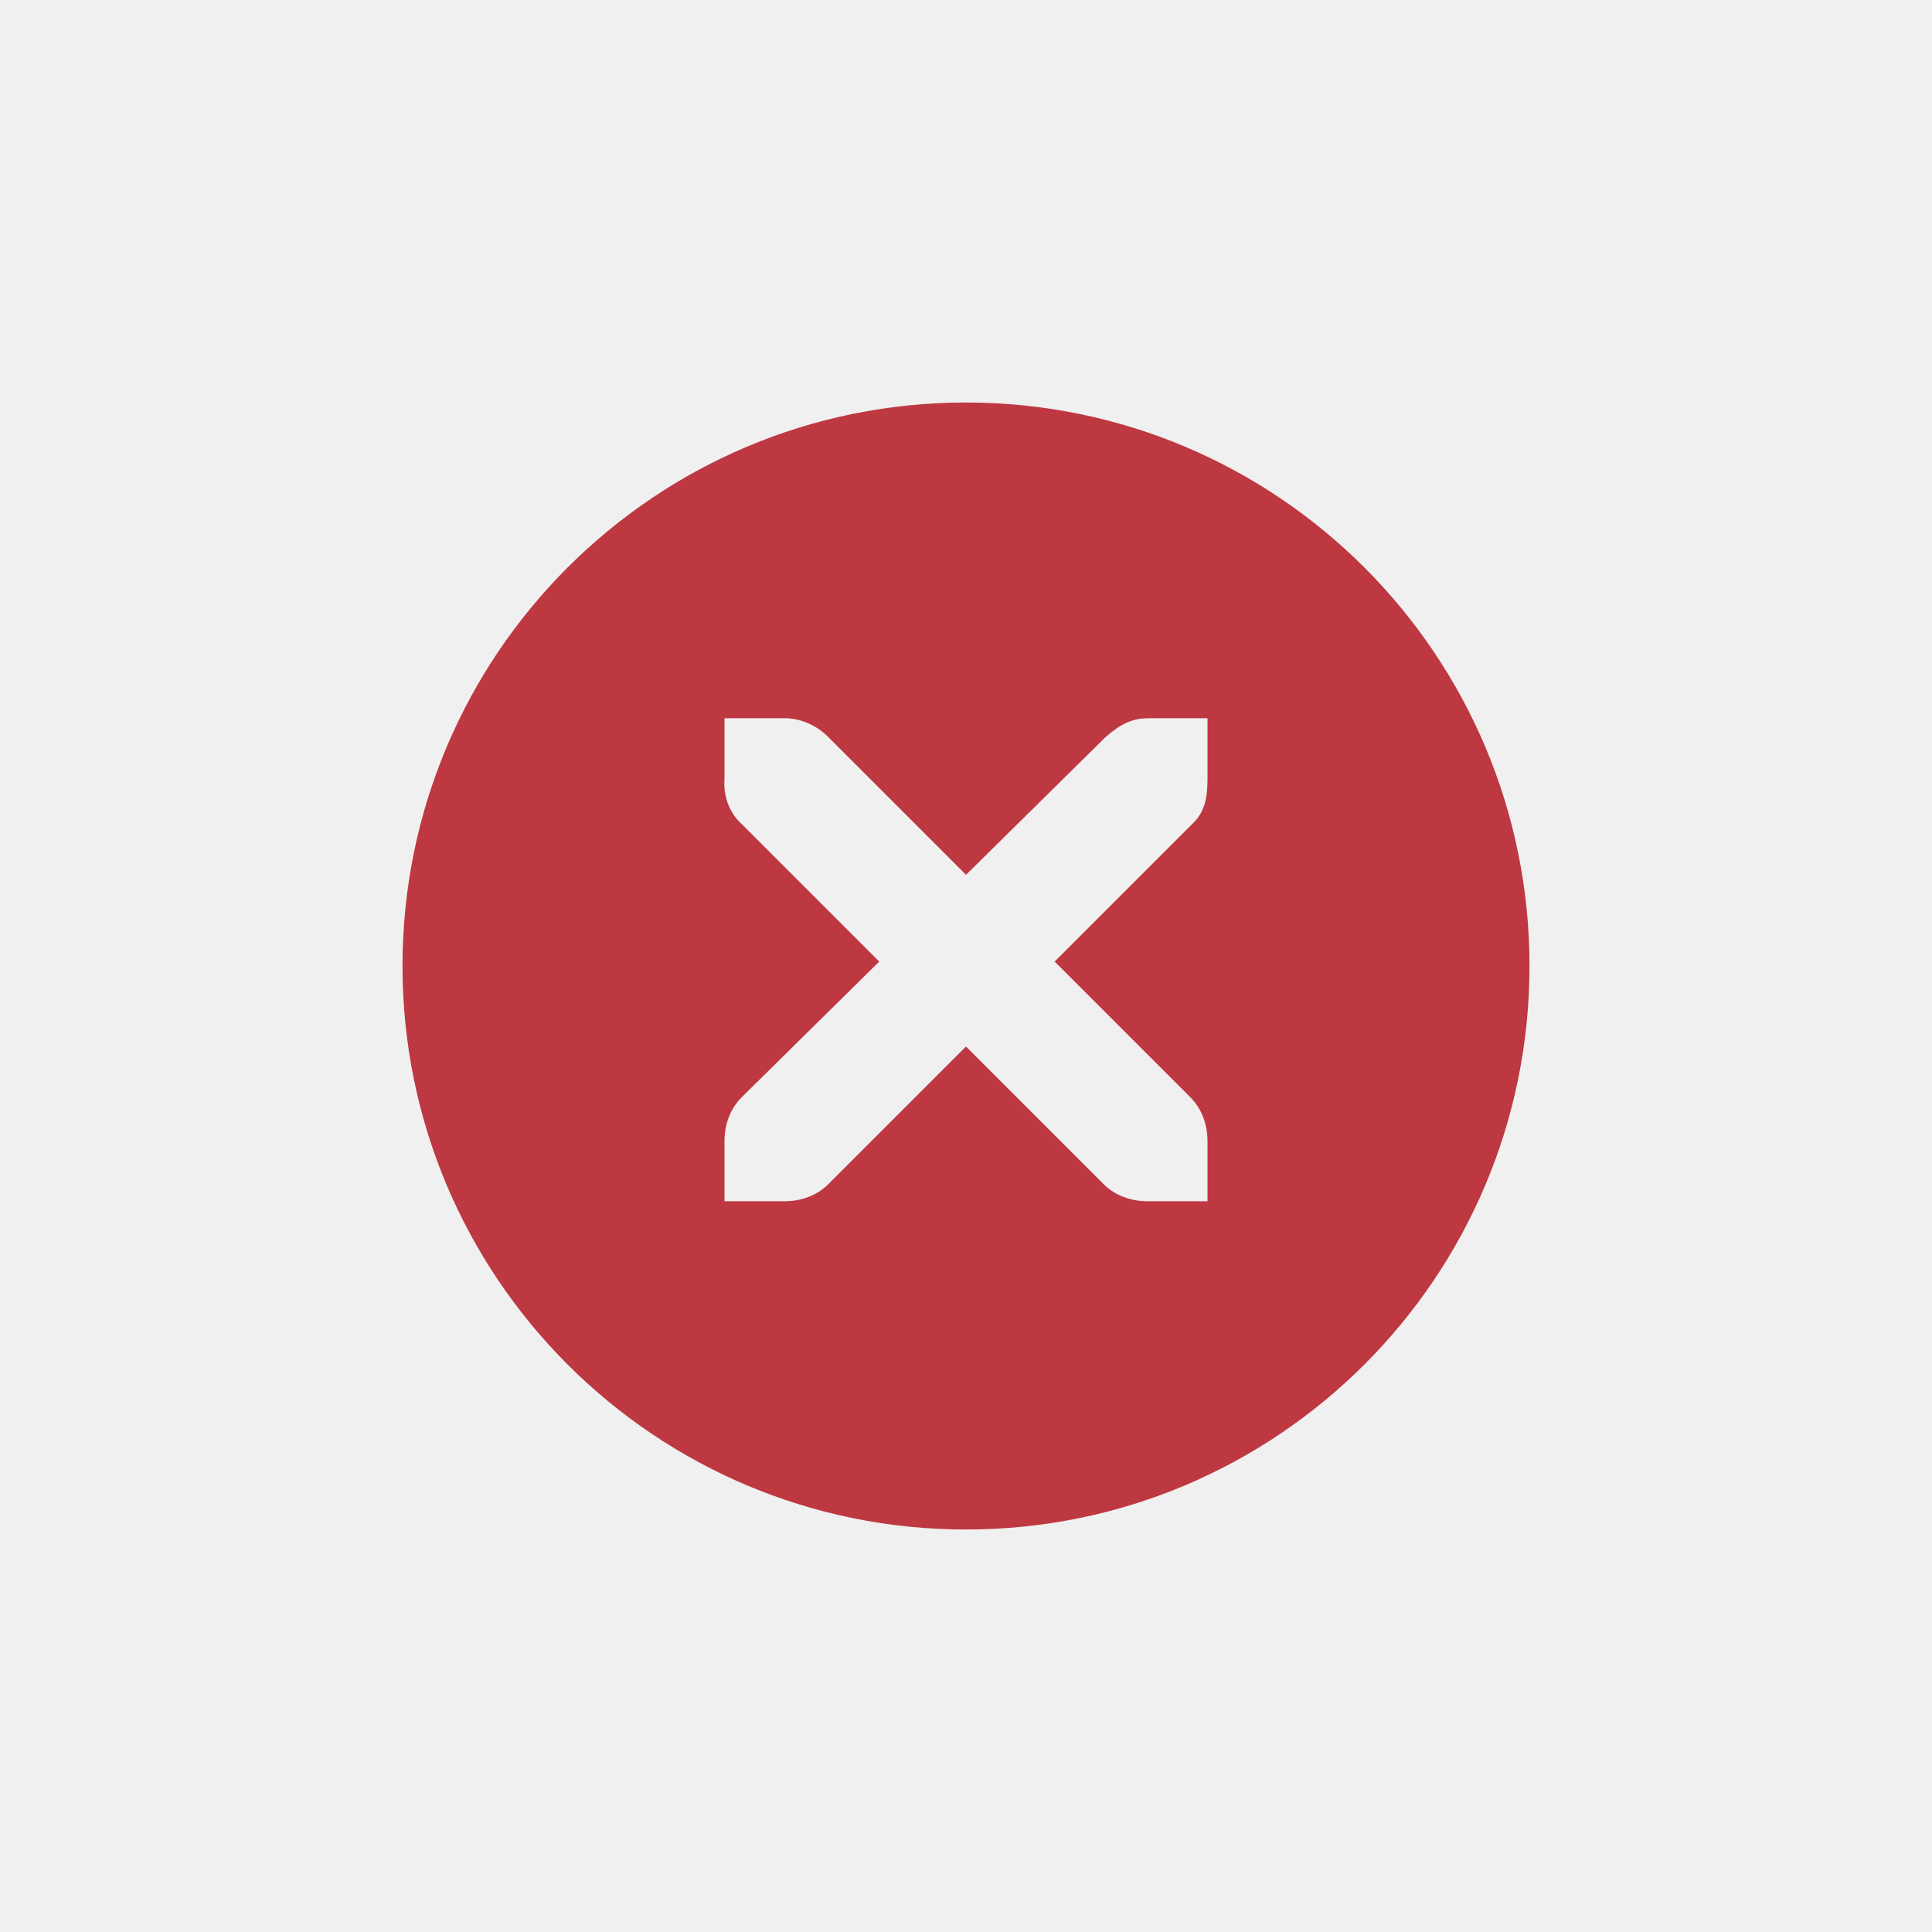
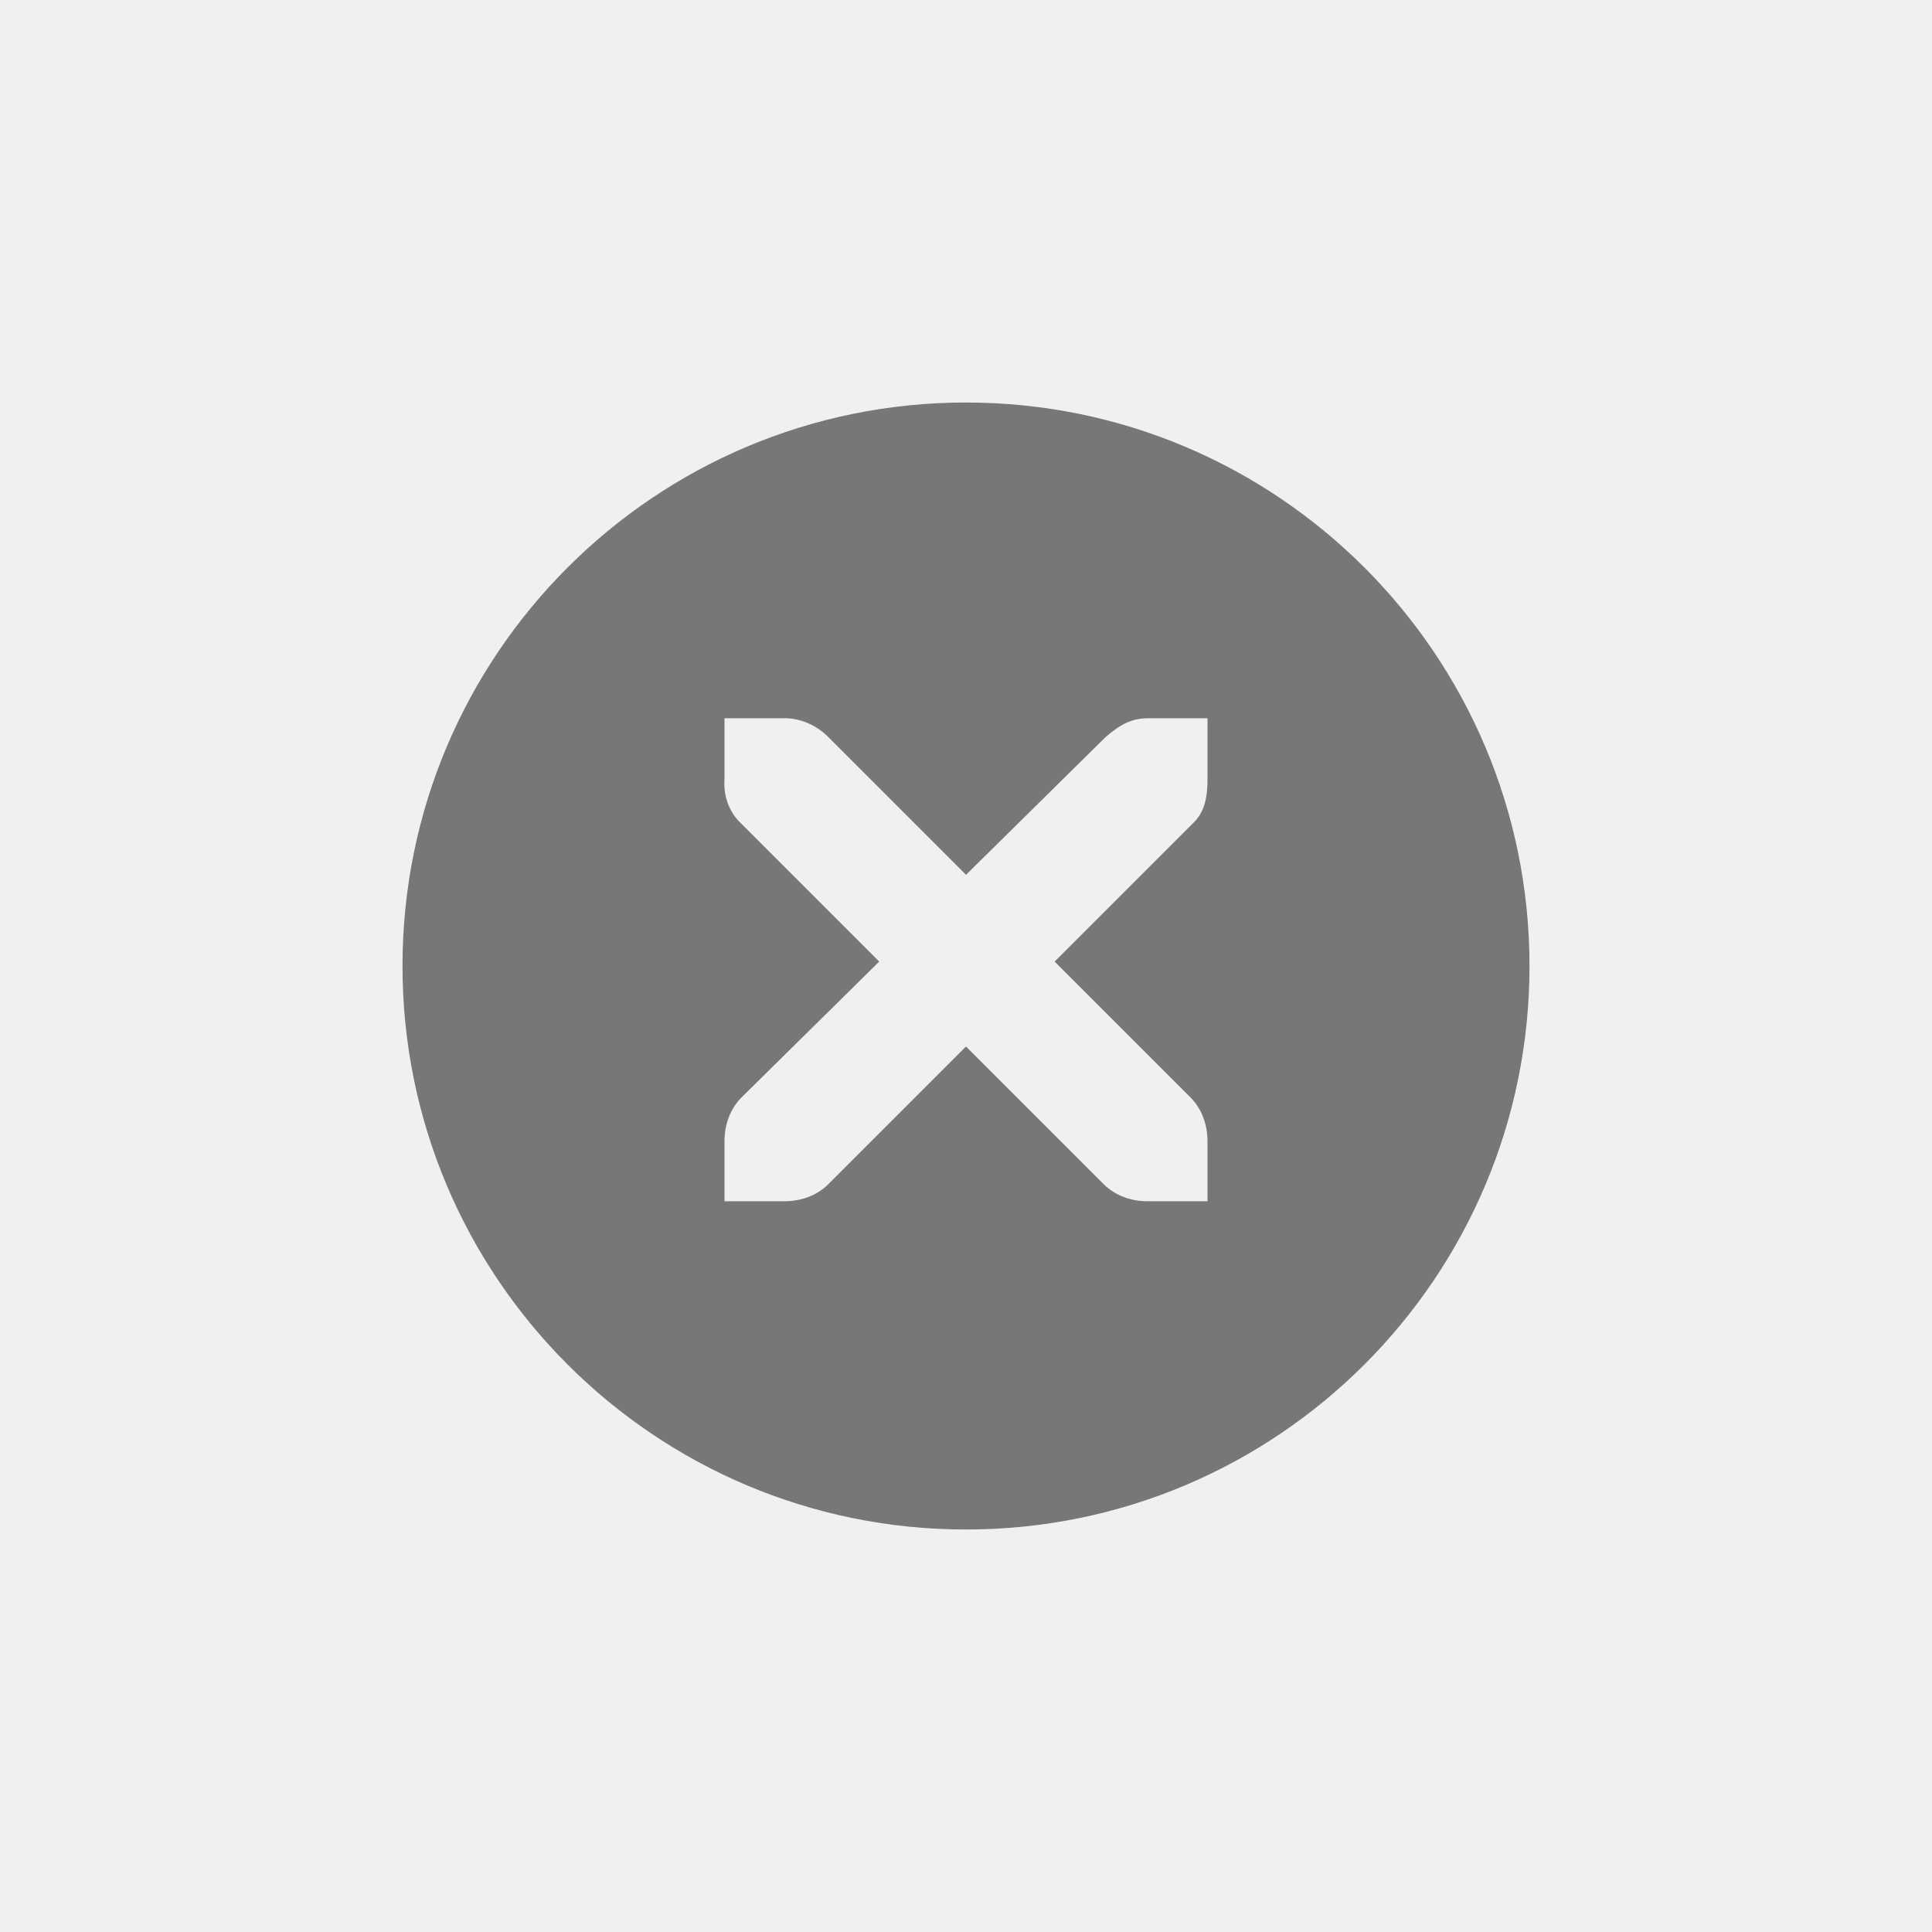
<svg xmlns="http://www.w3.org/2000/svg" width="24" height="24" id="svg4306" version="1.1" style="enable-background:new">
  <defs id="defs4308">
    <linearGradient id="linearGradient3770">
      <stop style="stop-color:#000000;stop-opacity:0.628;" offset="0" id="stop3772" />
      <stop style="stop-color:#000000;stop-opacity:0.498;" offset="1" id="stop3774" />
    </linearGradient>
    <linearGradient id="linearGradient4882">
-       <stop style="stop-color:#ffffff;stop-opacity:1;" offset="0" id="stop4884" />
-       <stop style="stop-color:#ffffff;stop-opacity:0;" offset="1" id="stop4886" />
+       <stop style="stop-color:#F6F6F6;stop-opacity:1;" offset="0" id="stop4884" />
+       <stop style="stop-color:#F6F6F6;stop-opacity:0;" offset="1" id="stop4886" />
    </linearGradient>
    <linearGradient id="linearGradient3784-6">
-       <stop style="stop-color:#ffffff;stop-opacity:0.216;" offset="0" id="stop3786-4" />
-       <stop style="stop-color:#ffffff;stop-opacity:0;" offset="1" id="stop3788-6" />
+       <stop style="stop-color:#F6F6F6;stop-opacity:0.216;" offset="0" id="stop3786-4" />
+       <stop style="stop-color:#F6F6F6;stop-opacity:0;" offset="1" id="stop3788-6" />
    </linearGradient>
    <linearGradient id="linearGradient4892">
      <stop id="stop4894" offset="0" style="stop-color:#2f3a42;stop-opacity:1;" />
      <stop id="stop4896" offset="1" style="stop-color:#1d242a;stop-opacity:1;" />
    </linearGradient>
    <linearGradient id="linearGradient4882-4">
      <stop id="stop4884-9" offset="0" style="stop-color:#728495;stop-opacity:1;" />
      <stop id="stop4886-9" offset="1" style="stop-color:#617c95;stop-opacity:0;" />
    </linearGradient>
  </defs>
  <g id="layer1" transform="translate(0,-1028.362)">
    <g style="display:inline" id="titlebutton-close-active-dark" transform="translate(-437,1218)">
      <g id="g4927-8-7-4-9" style="display:inline;opacity:1" transform="translate(-882,-432.6378)">
        <g transform="translate(-103,0)" style="display:inline;opacity:1" id="g4490-6-3-7-46-6">
          <g id="g4092-0-2-2-1-7-2" style="display:inline" transform="translate(58,0)">
-             <path style="fill:#be3841;fill-opacity:1;stroke:none;stroke-width:0;stroke-linecap:butt;stroke-linejoin:miter;stroke-miterlimit:4;stroke-dasharray:none;stroke-dashoffset:0;stroke-opacity:1" d="m 414,109 a 7,7 0 0 0 -7,7 7,7 0 0 0 7,7 7,7 0 0 0 7,-7 7,7 0 0 0 -7,-7 z m -3,3.922 0.75,0 c 0.008,-1e-4 0.016,-3.5e-4 0.023,0 0.191,0.008 0.382,0.096 0.516,0.234 l 1.711,1.711 1.734,-1.711 c 0.199,-0.173 0.335,-0.229 0.516,-0.234 l 0.75,0 0,0.75 c 0,0.215 -0.026,0.413 -0.188,0.562 l -1.711,1.711 1.688,1.688 c 0.141,0.141 0.211,0.34 0.211,0.539 l 0,0.75 -0.75,0 c -0.199,-1e-5 -0.398,-0.07 -0.539,-0.211 L 414,117 l -1.711,1.711 c -0.141,0.141 -0.34,0.211 -0.539,0.211 l -0.75,0 0,-0.75 c 0,-0.199 0.07,-0.398 0.211,-0.539 l 1.711,-1.688 -1.711,-1.711 c -0.158,-0.146 -0.227,-0.352 -0.211,-0.562 l 0,-0.75 z" transform="translate(962,139)" id="path4068-7-5-4-9-7-6" />
+             <path style="fill:#777777;fill-opacity:1;stroke:none;stroke-width:0;stroke-linecap:butt;stroke-linejoin:miter;stroke-miterlimit:4;stroke-dasharray:none;stroke-dashoffset:0;stroke-opacity:1" d="m 414,109 a 7,7 0 0 0 -7,7 7,7 0 0 0 7,7 7,7 0 0 0 7,-7 7,7 0 0 0 -7,-7 z m -3,3.922 0.75,0 c 0.008,-1e-4 0.016,-3.5e-4 0.023,0 0.191,0.008 0.382,0.096 0.516,0.234 l 1.711,1.711 1.734,-1.711 c 0.199,-0.173 0.335,-0.229 0.516,-0.234 l 0.75,0 0,0.75 c 0,0.215 -0.026,0.413 -0.188,0.562 l -1.711,1.711 1.688,1.688 c 0.141,0.141 0.211,0.34 0.211,0.539 l 0,0.75 -0.75,0 c -0.199,-1e-5 -0.398,-0.07 -0.539,-0.211 L 414,117 l -1.711,1.711 c -0.141,0.141 -0.34,0.211 -0.539,0.211 l -0.75,0 0,-0.75 c 0,-0.199 0.07,-0.398 0.211,-0.539 l 1.711,-1.688 -1.711,-1.711 c -0.158,-0.146 -0.227,-0.352 -0.211,-0.562 l 0,-0.75 z" transform="translate(962,139)" id="path4068-7-5-4-9-7-6" />
          </g>
        </g>
-         <g id="g4778-3-6-0-5" transform="translate(1323,246.8672)" style="fill:#ffffff;fill-opacity:1">
-           <g style="display:inline;fill:#ffffff;fill-opacity:1" id="layer9-9-6-0-90-6" transform="translate(-60,-518)" />
-           <g id="layer10-2-3-6-6-1" transform="translate(-60,-518)" style="fill:#ffffff;fill-opacity:1" />
-           <g id="layer11-16-2-2-6-9" transform="translate(-60,-518)" style="fill:#ffffff;fill-opacity:1" />
-           <g transform="matrix(0.75,0,0,0.75,2,2.054688)" id="g2996-7-0-2-0" style="fill:#ffffff;fill-opacity:1">
-             <g transform="translate(-60,-518)" id="layer12-4-6-3-5-2" style="fill:#ffffff;fill-opacity:1">
-               <g transform="translate(19,-242)" id="layer4-4-1-4-1-7-0" style="display:inline;fill:#ffffff;fill-opacity:1" />
+         <g id="g4778-3-6-0-5" transform="translate(1323,246.8672)" style="fill:#F6F6F6;fill-opacity:1">
+           <g style="display:inline;fill:#F6F6F6;fill-opacity:1" id="layer9-9-6-0-90-6" transform="translate(-60,-518)" />
+           <g id="layer10-2-3-6-6-1" transform="translate(-60,-518)" style="fill:#F6F6F6;fill-opacity:1" />
+           <g id="layer11-16-2-2-6-9" transform="translate(-60,-518)" style="fill:#F6F6F6;fill-opacity:1" />
+           <g transform="matrix(0.75,0,0,0.75,2,2.054688)" id="g2996-7-0-2-0" style="fill:#F6F6F6;fill-opacity:1">
+             <g transform="translate(-60,-518)" id="layer12-4-6-3-5-2" style="fill:#F6F6F6;fill-opacity:1">
+               <g transform="translate(19,-242)" id="layer4-4-1-4-1-7-0" style="display:inline;fill:#F6F6F6;fill-opacity:1" />
            </g>
          </g>
-           <g id="layer13-2-0-2-8-3" transform="translate(-60,-518)" style="fill:#ffffff;fill-opacity:1" />
-           <g id="layer14-4-4-0-5-8" transform="translate(-60,-518)" style="fill:#ffffff;fill-opacity:1" />
-           <g id="layer15-7-5-0-0-9" transform="translate(-60,-518)" style="fill:#ffffff;fill-opacity:1" />
+           <g id="layer13-2-0-2-8-3" transform="translate(-60,-518)" style="fill:#F6F6F6;fill-opacity:1" />
+           <g id="layer14-4-4-0-5-8" transform="translate(-60,-518)" style="fill:#F6F6F6;fill-opacity:1" />
+           <g id="layer15-7-5-0-0-9" transform="translate(-60,-518)" style="fill:#F6F6F6;fill-opacity:1" />
        </g>
      </g>
      <rect y="-185.638" x="441" height="16" width="16" id="rect17883-02-4-3" style="display:inline;opacity:1;fill:none;fill-opacity:1;stroke:none;stroke-width:1;stroke-linecap:butt;stroke-linejoin:miter;stroke-miterlimit:4;stroke-dasharray:none;stroke-dashoffset:0;stroke-opacity:0" />
    </g>
  </g>
</svg>
